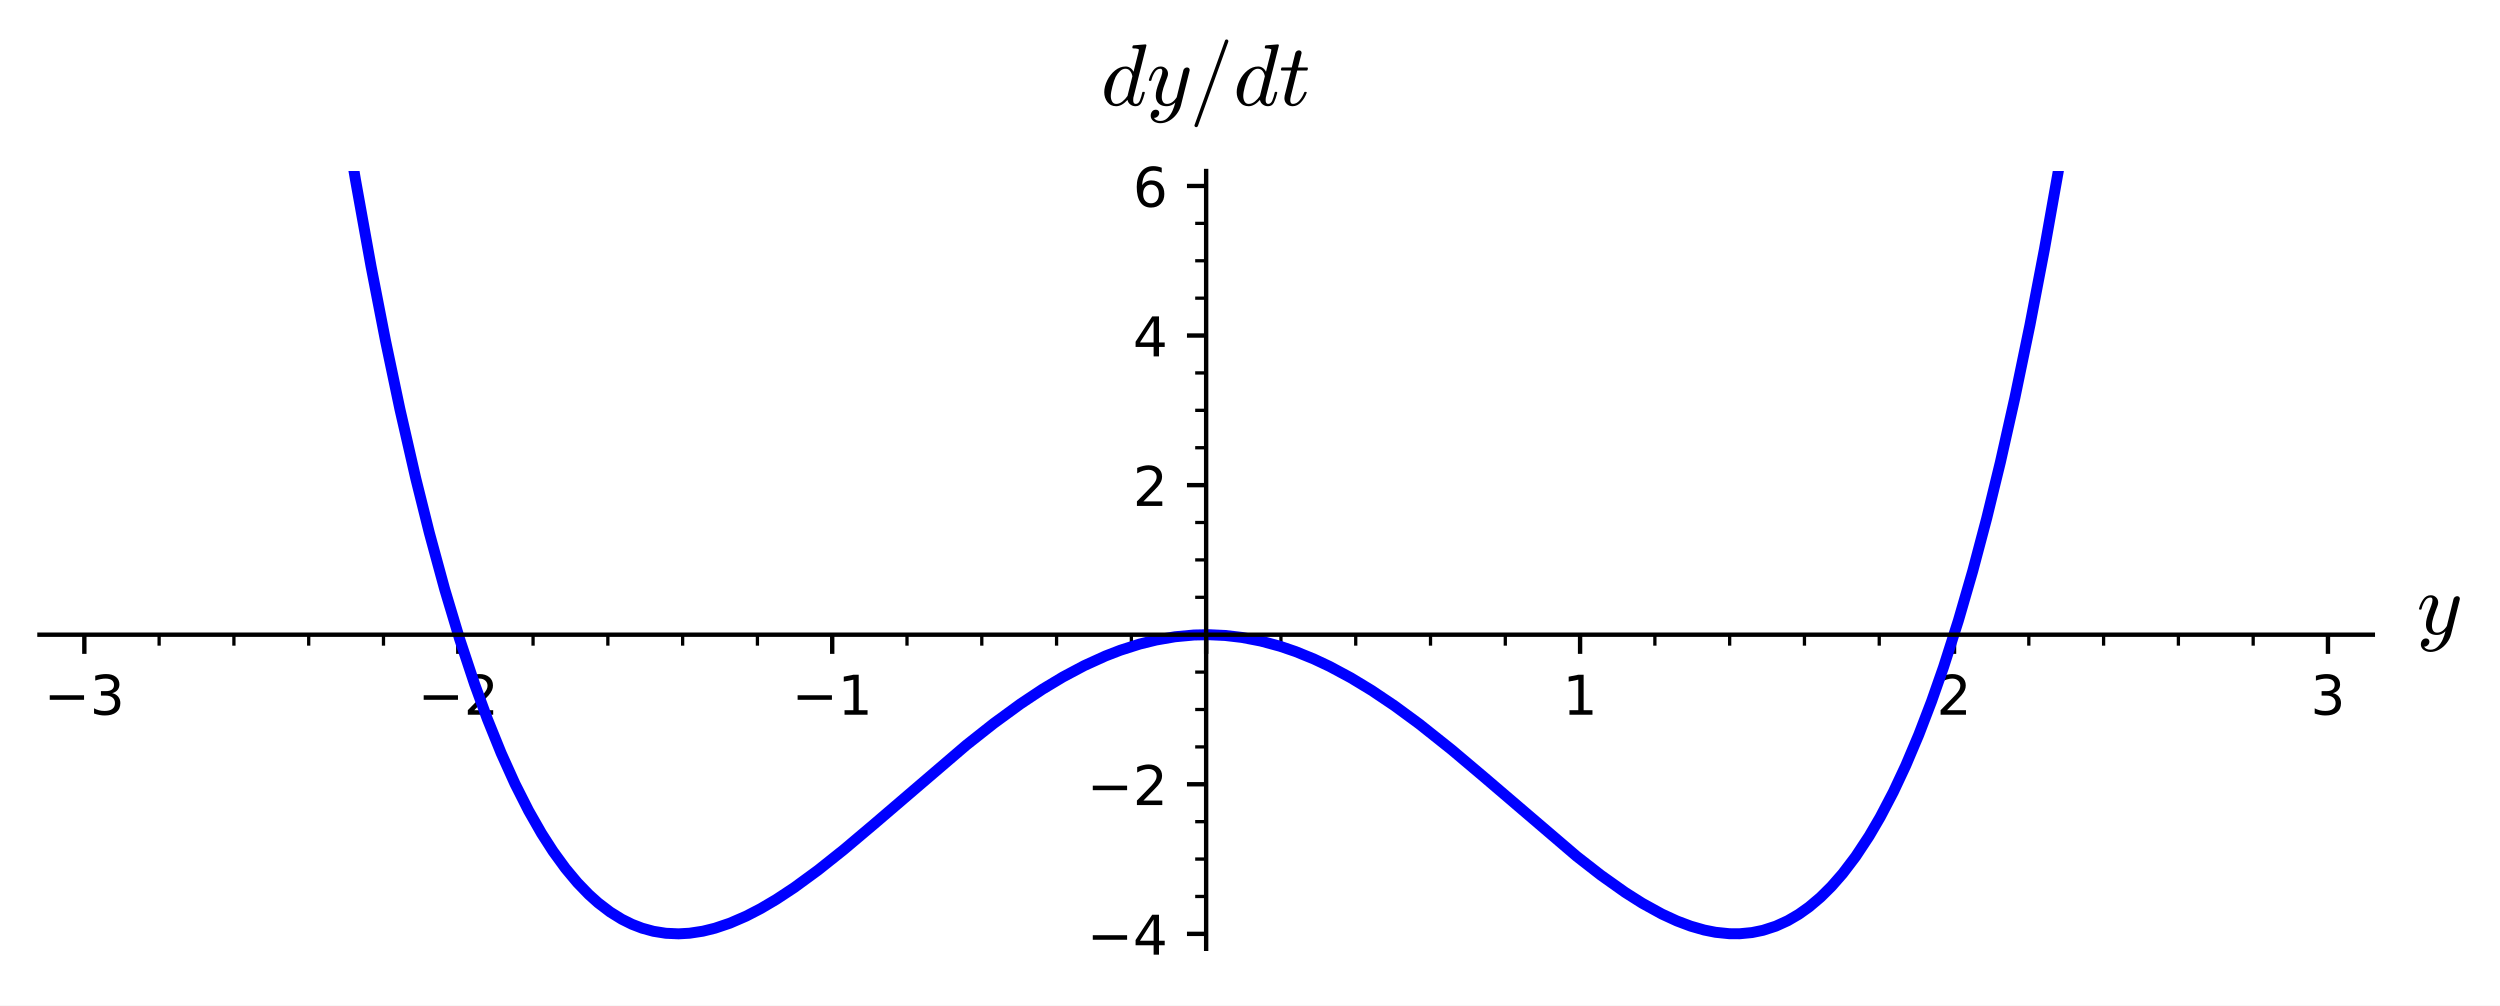
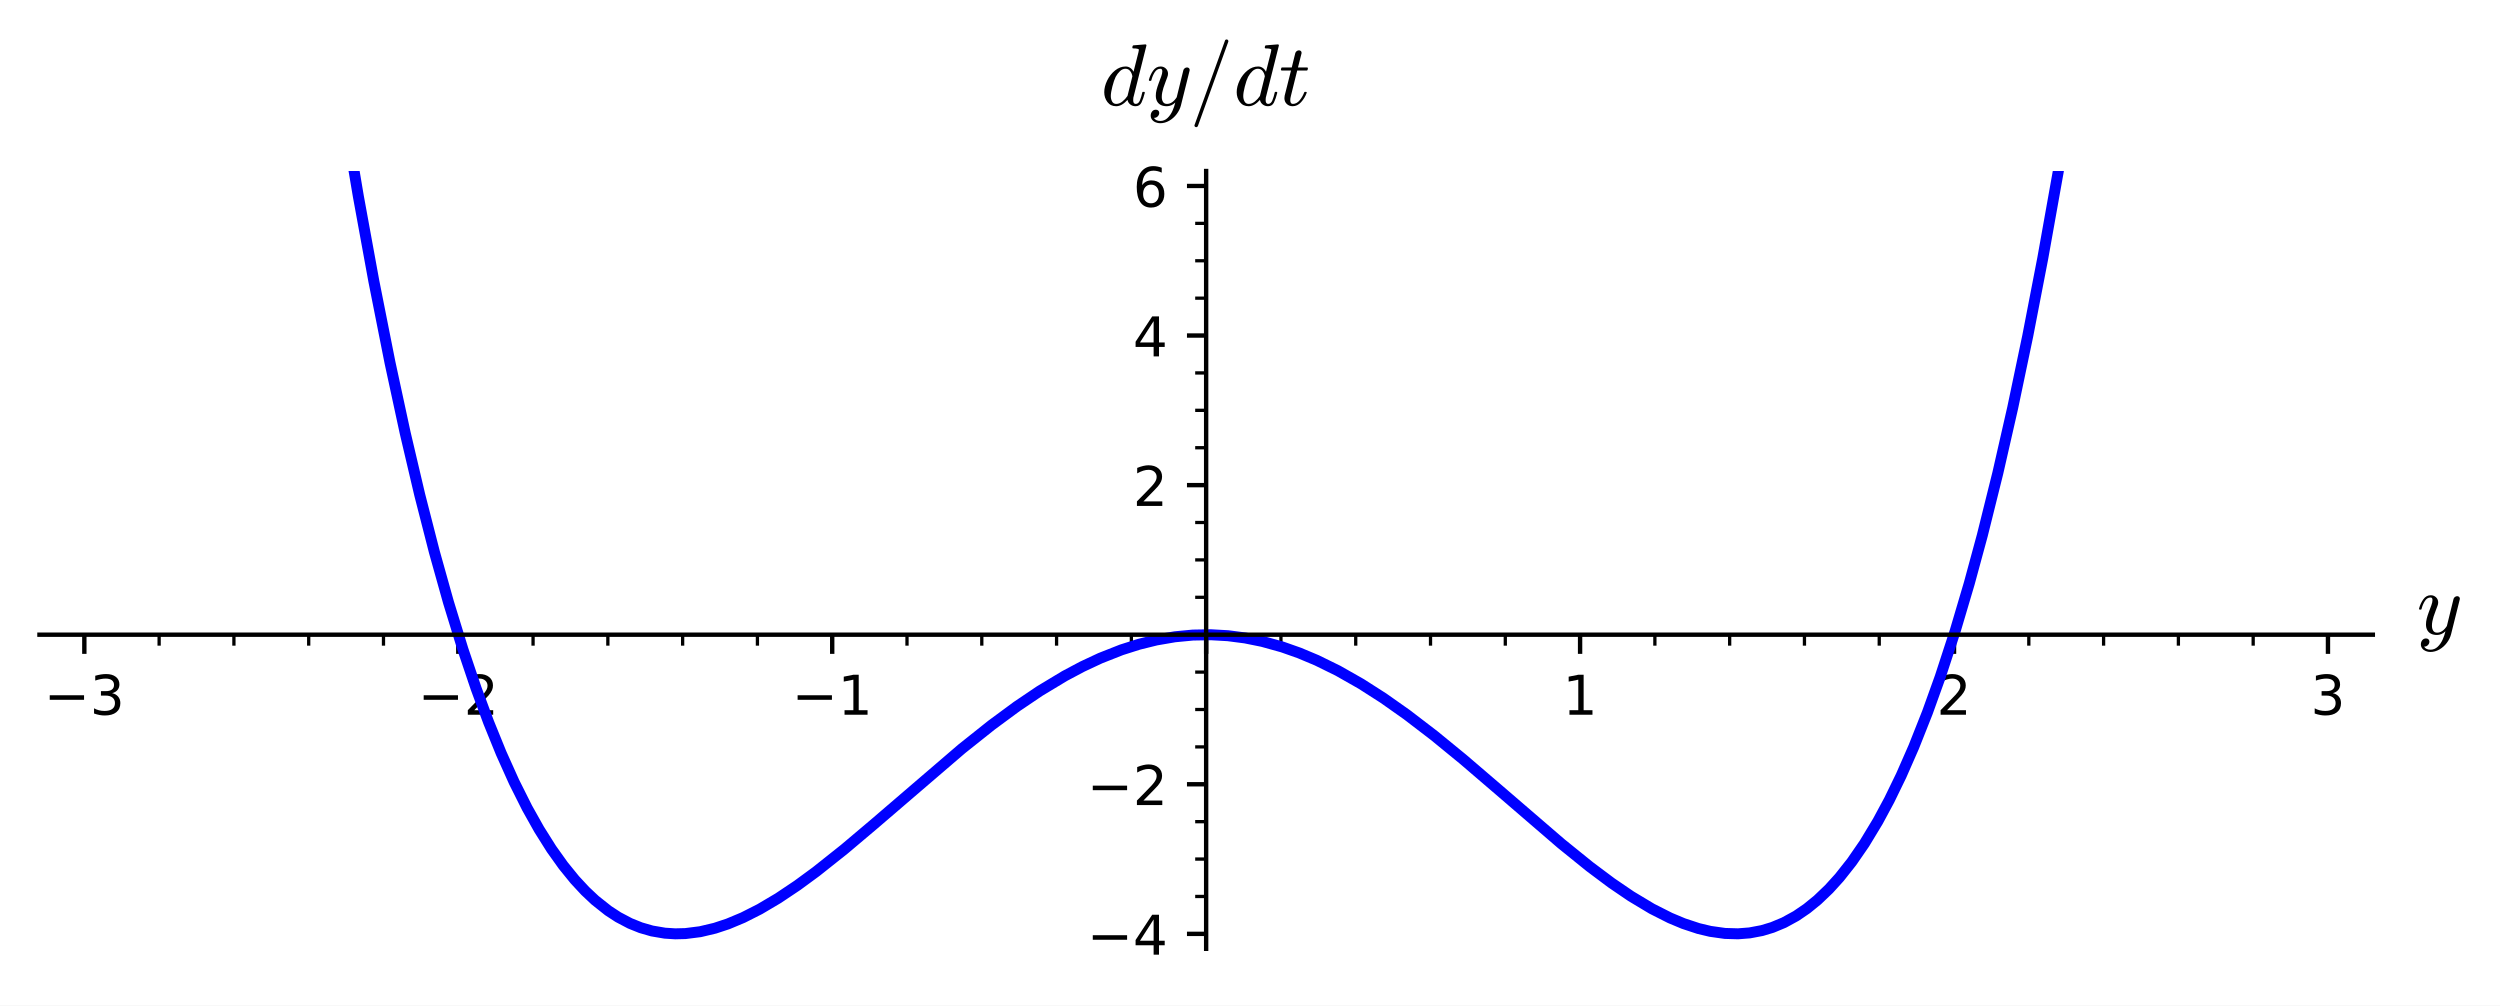
<svg xmlns="http://www.w3.org/2000/svg" xmlns:xlink="http://www.w3.org/1999/xlink" width="456.098pt" height="183.45pt" viewBox="0 0 456.098 183.45" version="1.1">
  <defs>
    <style type="text/css">*{stroke-linejoin: round; stroke-linecap: butt}</style>
  </defs>
  <g id="figure_1">
    <g id="patch_1">
      <path d="M 0 183.45  L 456.098 183.45  L 456.098 0  L 0 0  z " style="fill: #ffffff" />
    </g>
    <g id="axes_1">
      <g id="patch_2">
        <path d="M 7.2 173.099  L 432.898 173.099  L 432.898 31.2  L 7.2 31.2  z " style="fill: #ffffff" />
      </g>
      <g id="matplotlib.axis_1">
        <g id="xtick_1">
          <g id="line2d_1">
            <defs>
-               <path id="m67198bc3e0" d="M 0 0  L 0 3.5  " style="stroke: #000000; stroke-width: 0.8" />
+               <path id="mdb566f7a3e" d="M 0 0  L 0 3.5  " style="stroke: #000000; stroke-width: 0.8" />
            </defs>
            <g>
-               <use xlink:href="#m67198bc3e0" x="15.387" y="115.794" style="stroke: #000000; stroke-width: 0.8" />
+               <use xlink:href="#mdb566f7a3e" x="15.387" y="115.794" style="stroke: #000000; stroke-width: 0.8" />
            </g>
          </g>
          <g id="text_1">
            <g transform="translate(8.015412 130.3923)scale(0.1 -0.1)">
              <defs>
                <path id="DejaVuSans-2212" d="M 678 2272  L 4684 2272  L 4684 1741  L 678 1741  L 678 2272  z " transform="scale(0.015625)" />
                <path id="DejaVuSans-33" d="M 2597 2516  Q 3050 2419 3304 2112  Q 3559 1806 3559 1356  Q 3559 666 3084 287  Q 2609 -91 1734 -91  Q 1441 -91 1130 -33  Q 819 25 488 141  L 488 750  Q 750 597 1062 519  Q 1375 441 1716 441  Q 2309 441 2620 675  Q 2931 909 2931 1356  Q 2931 1769 2642 2001  Q 2353 2234 1838 2234  L 1294 2234  L 1294 2753  L 1863 2753  Q 2328 2753 2575 2939  Q 2822 3125 2822 3475  Q 2822 3834 2567 4026  Q 2313 4219 1838 4219  Q 1578 4219 1281 4162  Q 984 4106 628 3988  L 628 4550  Q 988 4650 1302 4700  Q 1616 4750 1894 4750  Q 2613 4750 3031 4423  Q 3450 4097 3450 3541  Q 3450 3153 3228 2886  Q 3006 2619 2597 2516  z " transform="scale(0.015625)" />
              </defs>
              <use xlink:href="#DejaVuSans-2212" />
              <use xlink:href="#DejaVuSans-33" x="83.789" />
            </g>
          </g>
        </g>
        <g id="xtick_2">
          <g id="line2d_2">
            <g>
-               <use xlink:href="#m67198bc3e0" x="83.607" y="115.794" style="stroke: #000000; stroke-width: 0.8" />
+               <use xlink:href="#mdb566f7a3e" x="83.607" y="115.794" style="stroke: #000000; stroke-width: 0.8" />
            </g>
          </g>
          <g id="text_2">
            <g transform="translate(76.2363 130.3923)scale(0.1 -0.1)">
              <defs>
                <path id="DejaVuSans-32" d="M 1228 531  L 3431 531  L 3431 0  L 469 0  L 469 531  Q 828 903 1448 1529  Q 2069 2156 2228 2338  Q 2531 2678 2651 2914  Q 2772 3150 2772 3378  Q 2772 3750 2511 3984  Q 2250 4219 1831 4219  Q 1534 4219 1204 4116  Q 875 4013 500 3803  L 500 4441  Q 881 4594 1212 4672  Q 1544 4750 1819 4750  Q 2544 4750 2975 4387  Q 3406 4025 3406 3419  Q 3406 3131 3298 2873  Q 3191 2616 2906 2266  Q 2828 2175 2409 1742  Q 1991 1309 1228 531  z " transform="scale(0.015625)" />
              </defs>
              <use xlink:href="#DejaVuSans-2212" />
              <use xlink:href="#DejaVuSans-32" x="83.789" />
            </g>
          </g>
        </g>
        <g id="xtick_3">
          <g id="line2d_3">
            <g>
-               <use xlink:href="#m67198bc3e0" x="151.828" y="115.794" style="stroke: #000000; stroke-width: 0.8" />
+               <use xlink:href="#mdb566f7a3e" x="151.828" y="115.794" style="stroke: #000000; stroke-width: 0.8" />
            </g>
          </g>
          <g id="text_3">
            <g transform="translate(144.4572 130.3923)scale(0.1 -0.1)">
              <defs>
                <path id="DejaVuSans-31" d="M 794 531  L 1825 531  L 1825 4091  L 703 3866  L 703 4441  L 1819 4666  L 2450 4666  L 2450 531  L 3481 531  L 3481 0  L 794 0  L 794 531  z " transform="scale(0.015625)" />
              </defs>
              <use xlink:href="#DejaVuSans-2212" />
              <use xlink:href="#DejaVuSans-31" x="83.789" />
            </g>
          </g>
        </g>
        <g id="xtick_4">
          <g id="line2d_4">
            <g>
-               <use xlink:href="#m67198bc3e0" x="220.049" y="115.794" style="stroke: #000000; stroke-width: 0.8" />
+               <use xlink:href="#mdb566f7a3e" x="220.049" y="115.794" style="stroke: #000000; stroke-width: 0.8" />
            </g>
          </g>
        </g>
        <g id="xtick_5">
          <g id="line2d_5">
            <g>
-               <use xlink:href="#m67198bc3e0" x="288.27" y="115.794" style="stroke: #000000; stroke-width: 0.8" />
+               <use xlink:href="#mdb566f7a3e" x="288.27" y="115.794" style="stroke: #000000; stroke-width: 0.8" />
            </g>
          </g>
          <g id="text_4">
            <g transform="translate(285.0888 130.3923)scale(0.1 -0.1)">
              <use xlink:href="#DejaVuSans-31" />
            </g>
          </g>
        </g>
        <g id="xtick_6">
          <g id="line2d_6">
            <g>
-               <use xlink:href="#m67198bc3e0" x="356.491" y="115.794" style="stroke: #000000; stroke-width: 0.8" />
+               <use xlink:href="#mdb566f7a3e" x="356.491" y="115.794" style="stroke: #000000; stroke-width: 0.8" />
            </g>
          </g>
          <g id="text_5">
            <g transform="translate(353.3097 130.3923)scale(0.1 -0.1)">
              <use xlink:href="#DejaVuSans-32" />
            </g>
          </g>
        </g>
        <g id="xtick_7">
          <g id="line2d_7">
            <g>
-               <use xlink:href="#m67198bc3e0" x="424.712" y="115.794" style="stroke: #000000; stroke-width: 0.8" />
+               <use xlink:href="#mdb566f7a3e" x="424.712" y="115.794" style="stroke: #000000; stroke-width: 0.8" />
            </g>
          </g>
          <g id="text_6">
            <g transform="translate(421.5306 130.3923)scale(0.1 -0.1)">
              <use xlink:href="#DejaVuSans-33" />
            </g>
          </g>
        </g>
        <g id="xtick_8">
          <g id="line2d_8">
            <defs>
-               <path id="mbdc53ae2a6" d="M 0 0  L 0 2  " style="stroke: #000000; stroke-width: 0.6" />
+               <path id="m25bfd5cc71" d="M 0 0  L 0 2  " style="stroke: #000000; stroke-width: 0.6" />
            </defs>
            <g>
-               <use xlink:href="#mbdc53ae2a6" x="29.031" y="115.794" style="stroke: #000000; stroke-width: 0.6" />
+               <use xlink:href="#m25bfd5cc71" x="29.031" y="115.794" style="stroke: #000000; stroke-width: 0.6" />
            </g>
          </g>
        </g>
        <g id="xtick_9">
          <g id="line2d_9">
            <g>
-               <use xlink:href="#mbdc53ae2a6" x="42.675" y="115.794" style="stroke: #000000; stroke-width: 0.6" />
+               <use xlink:href="#m25bfd5cc71" x="42.675" y="115.794" style="stroke: #000000; stroke-width: 0.6" />
            </g>
          </g>
        </g>
        <g id="xtick_10">
          <g id="line2d_10">
            <g>
-               <use xlink:href="#mbdc53ae2a6" x="56.319" y="115.794" style="stroke: #000000; stroke-width: 0.6" />
+               <use xlink:href="#m25bfd5cc71" x="56.319" y="115.794" style="stroke: #000000; stroke-width: 0.6" />
            </g>
          </g>
        </g>
        <g id="xtick_11">
          <g id="line2d_11">
            <g>
-               <use xlink:href="#mbdc53ae2a6" x="69.963" y="115.794" style="stroke: #000000; stroke-width: 0.6" />
+               <use xlink:href="#m25bfd5cc71" x="69.963" y="115.794" style="stroke: #000000; stroke-width: 0.6" />
            </g>
          </g>
        </g>
        <g id="xtick_12">
          <g id="line2d_12">
            <g>
-               <use xlink:href="#mbdc53ae2a6" x="97.252" y="115.794" style="stroke: #000000; stroke-width: 0.6" />
+               <use xlink:href="#m25bfd5cc71" x="97.252" y="115.794" style="stroke: #000000; stroke-width: 0.6" />
            </g>
          </g>
        </g>
        <g id="xtick_13">
          <g id="line2d_13">
            <g>
-               <use xlink:href="#mbdc53ae2a6" x="110.896" y="115.794" style="stroke: #000000; stroke-width: 0.6" />
+               <use xlink:href="#m25bfd5cc71" x="110.896" y="115.794" style="stroke: #000000; stroke-width: 0.6" />
            </g>
          </g>
        </g>
        <g id="xtick_14">
          <g id="line2d_14">
            <g>
-               <use xlink:href="#mbdc53ae2a6" x="124.54" y="115.794" style="stroke: #000000; stroke-width: 0.6" />
+               <use xlink:href="#m25bfd5cc71" x="124.54" y="115.794" style="stroke: #000000; stroke-width: 0.6" />
            </g>
          </g>
        </g>
        <g id="xtick_15">
          <g id="line2d_15">
            <g>
-               <use xlink:href="#mbdc53ae2a6" x="138.184" y="115.794" style="stroke: #000000; stroke-width: 0.6" />
+               <use xlink:href="#m25bfd5cc71" x="138.184" y="115.794" style="stroke: #000000; stroke-width: 0.6" />
            </g>
          </g>
        </g>
        <g id="xtick_16">
          <g id="line2d_16">
            <g>
-               <use xlink:href="#mbdc53ae2a6" x="165.472" y="115.794" style="stroke: #000000; stroke-width: 0.6" />
+               <use xlink:href="#m25bfd5cc71" x="165.472" y="115.794" style="stroke: #000000; stroke-width: 0.6" />
            </g>
          </g>
        </g>
        <g id="xtick_17">
          <g id="line2d_17">
            <g>
-               <use xlink:href="#mbdc53ae2a6" x="179.117" y="115.794" style="stroke: #000000; stroke-width: 0.6" />
+               <use xlink:href="#m25bfd5cc71" x="179.117" y="115.794" style="stroke: #000000; stroke-width: 0.6" />
            </g>
          </g>
        </g>
        <g id="xtick_18">
          <g id="line2d_18">
            <g>
-               <use xlink:href="#mbdc53ae2a6" x="192.761" y="115.794" style="stroke: #000000; stroke-width: 0.6" />
+               <use xlink:href="#m25bfd5cc71" x="192.761" y="115.794" style="stroke: #000000; stroke-width: 0.6" />
            </g>
          </g>
        </g>
        <g id="xtick_19">
          <g id="line2d_19">
            <g>
-               <use xlink:href="#mbdc53ae2a6" x="206.405" y="115.794" style="stroke: #000000; stroke-width: 0.6" />
+               <use xlink:href="#m25bfd5cc71" x="206.405" y="115.794" style="stroke: #000000; stroke-width: 0.6" />
            </g>
          </g>
        </g>
        <g id="xtick_20">
          <g id="line2d_20">
            <g>
-               <use xlink:href="#mbdc53ae2a6" x="233.693" y="115.794" style="stroke: #000000; stroke-width: 0.6" />
+               <use xlink:href="#m25bfd5cc71" x="233.693" y="115.794" style="stroke: #000000; stroke-width: 0.6" />
            </g>
          </g>
        </g>
        <g id="xtick_21">
          <g id="line2d_21">
            <g>
-               <use xlink:href="#mbdc53ae2a6" x="247.338" y="115.794" style="stroke: #000000; stroke-width: 0.6" />
+               <use xlink:href="#m25bfd5cc71" x="247.338" y="115.794" style="stroke: #000000; stroke-width: 0.6" />
            </g>
          </g>
        </g>
        <g id="xtick_22">
          <g id="line2d_22">
            <g>
-               <use xlink:href="#mbdc53ae2a6" x="260.982" y="115.794" style="stroke: #000000; stroke-width: 0.6" />
+               <use xlink:href="#m25bfd5cc71" x="260.982" y="115.794" style="stroke: #000000; stroke-width: 0.6" />
            </g>
          </g>
        </g>
        <g id="xtick_23">
          <g id="line2d_23">
            <g>
-               <use xlink:href="#mbdc53ae2a6" x="274.626" y="115.794" style="stroke: #000000; stroke-width: 0.6" />
+               <use xlink:href="#m25bfd5cc71" x="274.626" y="115.794" style="stroke: #000000; stroke-width: 0.6" />
            </g>
          </g>
        </g>
        <g id="xtick_24">
          <g id="line2d_24">
            <g>
-               <use xlink:href="#mbdc53ae2a6" x="301.914" y="115.794" style="stroke: #000000; stroke-width: 0.6" />
+               <use xlink:href="#m25bfd5cc71" x="301.914" y="115.794" style="stroke: #000000; stroke-width: 0.6" />
            </g>
          </g>
        </g>
        <g id="xtick_25">
          <g id="line2d_25">
            <g>
-               <use xlink:href="#mbdc53ae2a6" x="315.558" y="115.794" style="stroke: #000000; stroke-width: 0.6" />
+               <use xlink:href="#m25bfd5cc71" x="315.558" y="115.794" style="stroke: #000000; stroke-width: 0.6" />
            </g>
          </g>
        </g>
        <g id="xtick_26">
          <g id="line2d_26">
            <g>
-               <use xlink:href="#mbdc53ae2a6" x="329.203" y="115.794" style="stroke: #000000; stroke-width: 0.6" />
+               <use xlink:href="#m25bfd5cc71" x="329.203" y="115.794" style="stroke: #000000; stroke-width: 0.6" />
            </g>
          </g>
        </g>
        <g id="xtick_27">
          <g id="line2d_27">
            <g>
-               <use xlink:href="#mbdc53ae2a6" x="342.847" y="115.794" style="stroke: #000000; stroke-width: 0.6" />
+               <use xlink:href="#m25bfd5cc71" x="342.847" y="115.794" style="stroke: #000000; stroke-width: 0.6" />
            </g>
          </g>
        </g>
        <g id="xtick_28">
          <g id="line2d_28">
            <g>
-               <use xlink:href="#mbdc53ae2a6" x="370.135" y="115.794" style="stroke: #000000; stroke-width: 0.6" />
+               <use xlink:href="#m25bfd5cc71" x="370.135" y="115.794" style="stroke: #000000; stroke-width: 0.6" />
            </g>
          </g>
        </g>
        <g id="xtick_29">
          <g id="line2d_29">
            <g>
-               <use xlink:href="#mbdc53ae2a6" x="383.779" y="115.794" style="stroke: #000000; stroke-width: 0.6" />
+               <use xlink:href="#m25bfd5cc71" x="383.779" y="115.794" style="stroke: #000000; stroke-width: 0.6" />
            </g>
          </g>
        </g>
        <g id="xtick_30">
          <g id="line2d_30">
            <g>
-               <use xlink:href="#mbdc53ae2a6" x="397.423" y="115.794" style="stroke: #000000; stroke-width: 0.6" />
+               <use xlink:href="#m25bfd5cc71" x="397.423" y="115.794" style="stroke: #000000; stroke-width: 0.6" />
            </g>
          </g>
        </g>
        <g id="xtick_31">
          <g id="line2d_31">
            <g>
-               <use xlink:href="#mbdc53ae2a6" x="411.068" y="115.794" style="stroke: #000000; stroke-width: 0.6" />
+               <use xlink:href="#m25bfd5cc71" x="411.068" y="115.794" style="stroke: #000000; stroke-width: 0.6" />
            </g>
          </g>
        </g>
        <g id="text_7">
          <g transform="translate(440.8983 115.7939)scale(0.16 -0.16)">
            <defs>
              <path id="Cmmi10-79" d="M 538 -916  Q 672 -1147 1006 -1147  Q 1309 -1147 1531 -934  Q 1753 -722 1889 -420  Q 2025 -119 2100 197  Q 1816 -72 1484 -72  Q 1231 -72 1053 15  Q 875 103 776 276  Q 678 450 678 697  Q 678 906 734 1126  Q 791 1347 892 1617  Q 994 1888 1069 2088  Q 1153 2322 1153 2472  Q 1153 2663 1013 2663  Q 759 2663 595 2402  Q 431 2141 353 1819  Q 341 1778 300 1778  L 225 1778  Q 172 1778 172 1838  L 172 1856  Q 275 2238 487 2533  Q 700 2828 1025 2828  Q 1253 2828 1411 2678  Q 1569 2528 1569 2297  Q 1569 2178 1516 2047  Q 1488 1969 1388 1706  Q 1288 1444 1234 1272  Q 1181 1100 1147 934  Q 1113 769 1113 603  Q 1113 391 1203 244  Q 1294 97 1491 97  Q 1888 97 2203 581  L 2688 2553  Q 2709 2638 2787 2698  Q 2866 2759 2956 2759  Q 3034 2759 3092 2709  Q 3150 2659 3150 2578  Q 3150 2541 3144 2528  L 2509 -19  Q 2425 -347 2200 -647  Q 1975 -947 1658 -1130  Q 1341 -1313 997 -1313  Q 831 -1313 668 -1248  Q 506 -1184 406 -1056  Q 306 -928 306 -756  Q 306 -581 409 -453  Q 513 -325 684 -325  Q 788 -325 858 -389  Q 928 -453 928 -556  Q 928 -703 818 -812  Q 709 -922 563 -922  Q 556 -919 550 -917  Q 544 -916 538 -916  z " transform="scale(0.015625)" />
            </defs>
            <use xlink:href="#Cmmi10-79" transform="translate(0 0.8125)" />
          </g>
        </g>
      </g>
      <g id="matplotlib.axis_2">
        <g id="ytick_1">
          <g id="line2d_32">
            <defs>
-               <path id="m03893a3c37" d="M 0 0  L -3.5 0  " style="stroke: #000000; stroke-width: 0.8" />
+               <path id="meeff030b25" d="M 0 0  L -3.5 0  " style="stroke: #000000; stroke-width: 0.8" />
            </defs>
            <g>
-               <use xlink:href="#m03893a3c37" x="220.049" y="170.371" style="stroke: #000000; stroke-width: 0.8" />
+               <use xlink:href="#meeff030b25" x="220.049" y="170.371" style="stroke: #000000; stroke-width: 0.8" />
            </g>
          </g>
          <g id="text_8">
            <g transform="translate(198.307 174.1698)scale(0.1 -0.1)">
              <defs>
                <path id="DejaVuSans-34" d="M 2419 4116  L 825 1625  L 2419 1625  L 2419 4116  z M 2253 4666  L 3047 4666  L 3047 1625  L 3713 1625  L 3713 1100  L 3047 1100  L 3047 0  L 2419 0  L 2419 1100  L 313 1100  L 313 1709  L 2253 4666  z " transform="scale(0.015625)" />
              </defs>
              <use xlink:href="#DejaVuSans-2212" />
              <use xlink:href="#DejaVuSans-34" x="83.789" />
            </g>
          </g>
        </g>
        <g id="ytick_2">
          <g id="line2d_33">
            <g>
-               <use xlink:href="#m03893a3c37" x="220.049" y="143.082" style="stroke: #000000; stroke-width: 0.8" />
+               <use xlink:href="#meeff030b25" x="220.049" y="143.082" style="stroke: #000000; stroke-width: 0.8" />
            </g>
          </g>
          <g id="text_9">
            <g transform="translate(198.307 146.8815)scale(0.1 -0.1)">
              <use xlink:href="#DejaVuSans-2212" />
              <use xlink:href="#DejaVuSans-32" x="83.789" />
            </g>
          </g>
        </g>
        <g id="ytick_3">
          <g id="line2d_34">
            <g>
-               <use xlink:href="#m03893a3c37" x="220.049" y="115.794" style="stroke: #000000; stroke-width: 0.8" />
+               <use xlink:href="#meeff030b25" x="220.049" y="115.794" style="stroke: #000000; stroke-width: 0.8" />
            </g>
          </g>
        </g>
        <g id="ytick_4">
          <g id="line2d_35">
            <g>
-               <use xlink:href="#m03893a3c37" x="220.049" y="88.506" style="stroke: #000000; stroke-width: 0.8" />
+               <use xlink:href="#meeff030b25" x="220.049" y="88.506" style="stroke: #000000; stroke-width: 0.8" />
            </g>
          </g>
          <g id="text_10">
            <g transform="translate(206.6867 92.30476)scale(0.1 -0.1)">
              <use xlink:href="#DejaVuSans-32" />
            </g>
          </g>
        </g>
        <g id="ytick_5">
          <g id="line2d_36">
            <g>
-               <use xlink:href="#m03893a3c37" x="220.049" y="61.217" style="stroke: #000000; stroke-width: 0.8" />
+               <use xlink:href="#meeff030b25" x="220.049" y="61.217" style="stroke: #000000; stroke-width: 0.8" />
            </g>
          </g>
          <g id="text_11">
            <g transform="translate(206.6867 65.01641)scale(0.1 -0.1)">
              <use xlink:href="#DejaVuSans-34" />
            </g>
          </g>
        </g>
        <g id="ytick_6">
          <g id="line2d_37">
            <g>
-               <use xlink:href="#m03893a3c37" x="220.049" y="33.929" style="stroke: #000000; stroke-width: 0.8" />
+               <use xlink:href="#meeff030b25" x="220.049" y="33.929" style="stroke: #000000; stroke-width: 0.8" />
            </g>
          </g>
          <g id="text_12">
            <g transform="translate(206.6867 37.72805)scale(0.1 -0.1)">
              <defs>
                <path id="DejaVuSans-36" d="M 2113 2584  Q 1688 2584 1439 2293  Q 1191 2003 1191 1497  Q 1191 994 1439 701  Q 1688 409 2113 409  Q 2538 409 2786 701  Q 3034 994 3034 1497  Q 3034 2003 2786 2293  Q 2538 2584 2113 2584  z M 3366 4563  L 3366 3988  Q 3128 4100 2886 4159  Q 2644 4219 2406 4219  Q 1781 4219 1451 3797  Q 1122 3375 1075 2522  Q 1259 2794 1537 2939  Q 1816 3084 2150 3084  Q 2853 3084 3261 2657  Q 3669 2231 3669 1497  Q 3669 778 3244 343  Q 2819 -91 2113 -91  Q 1303 -91 875 529  Q 447 1150 447 2328  Q 447 3434 972 4092  Q 1497 4750 2381 4750  Q 2619 4750 2861 4703  Q 3103 4656 3366 4563  z " transform="scale(0.015625)" />
              </defs>
              <use xlink:href="#DejaVuSans-36" />
            </g>
          </g>
        </g>
        <g id="ytick_7">
          <g id="line2d_38">
            <defs>
-               <path id="ma2c8bdaf93" d="M 0 0  L -2 0  " style="stroke: #000000; stroke-width: 0.6" />
+               <path id="me4053d8abe" d="M 0 0  L -2 0  " style="stroke: #000000; stroke-width: 0.6" />
            </defs>
            <g>
-               <use xlink:href="#ma2c8bdaf93" x="220.049" y="163.549" style="stroke: #000000; stroke-width: 0.6" />
+               <use xlink:href="#me4053d8abe" x="220.049" y="163.549" style="stroke: #000000; stroke-width: 0.6" />
            </g>
          </g>
        </g>
        <g id="ytick_8">
          <g id="line2d_39">
            <g>
-               <use xlink:href="#ma2c8bdaf93" x="220.049" y="156.726" style="stroke: #000000; stroke-width: 0.6" />
+               <use xlink:href="#me4053d8abe" x="220.049" y="156.726" style="stroke: #000000; stroke-width: 0.6" />
            </g>
          </g>
        </g>
        <g id="ytick_9">
          <g id="line2d_40">
            <g>
-               <use xlink:href="#ma2c8bdaf93" x="220.049" y="149.904" style="stroke: #000000; stroke-width: 0.6" />
+               <use xlink:href="#me4053d8abe" x="220.049" y="149.904" style="stroke: #000000; stroke-width: 0.6" />
            </g>
          </g>
        </g>
        <g id="ytick_10">
          <g id="line2d_41">
            <g>
-               <use xlink:href="#ma2c8bdaf93" x="220.049" y="136.26" style="stroke: #000000; stroke-width: 0.6" />
+               <use xlink:href="#me4053d8abe" x="220.049" y="136.26" style="stroke: #000000; stroke-width: 0.6" />
            </g>
          </g>
        </g>
        <g id="ytick_11">
          <g id="line2d_42">
            <g>
-               <use xlink:href="#ma2c8bdaf93" x="220.049" y="129.438" style="stroke: #000000; stroke-width: 0.6" />
+               <use xlink:href="#me4053d8abe" x="220.049" y="129.438" style="stroke: #000000; stroke-width: 0.6" />
            </g>
          </g>
        </g>
        <g id="ytick_12">
          <g id="line2d_43">
            <g>
-               <use xlink:href="#ma2c8bdaf93" x="220.049" y="122.616" style="stroke: #000000; stroke-width: 0.6" />
+               <use xlink:href="#me4053d8abe" x="220.049" y="122.616" style="stroke: #000000; stroke-width: 0.6" />
            </g>
          </g>
        </g>
        <g id="ytick_13">
          <g id="line2d_44">
            <g>
-               <use xlink:href="#ma2c8bdaf93" x="220.049" y="108.972" style="stroke: #000000; stroke-width: 0.6" />
+               <use xlink:href="#me4053d8abe" x="220.049" y="108.972" style="stroke: #000000; stroke-width: 0.6" />
            </g>
          </g>
        </g>
        <g id="ytick_14">
          <g id="line2d_45">
            <g>
-               <use xlink:href="#ma2c8bdaf93" x="220.049" y="102.15" style="stroke: #000000; stroke-width: 0.6" />
+               <use xlink:href="#me4053d8abe" x="220.049" y="102.15" style="stroke: #000000; stroke-width: 0.6" />
            </g>
          </g>
        </g>
        <g id="ytick_15">
          <g id="line2d_46">
            <g>
-               <use xlink:href="#ma2c8bdaf93" x="220.049" y="95.328" style="stroke: #000000; stroke-width: 0.6" />
+               <use xlink:href="#me4053d8abe" x="220.049" y="95.328" style="stroke: #000000; stroke-width: 0.6" />
            </g>
          </g>
        </g>
        <g id="ytick_16">
          <g id="line2d_47">
            <g>
-               <use xlink:href="#ma2c8bdaf93" x="220.049" y="81.683" style="stroke: #000000; stroke-width: 0.6" />
+               <use xlink:href="#me4053d8abe" x="220.049" y="81.683" style="stroke: #000000; stroke-width: 0.6" />
            </g>
          </g>
        </g>
        <g id="ytick_17">
          <g id="line2d_48">
            <g>
-               <use xlink:href="#ma2c8bdaf93" x="220.049" y="74.861" style="stroke: #000000; stroke-width: 0.6" />
+               <use xlink:href="#me4053d8abe" x="220.049" y="74.861" style="stroke: #000000; stroke-width: 0.6" />
            </g>
          </g>
        </g>
        <g id="ytick_18">
          <g id="line2d_49">
            <g>
-               <use xlink:href="#ma2c8bdaf93" x="220.049" y="68.039" style="stroke: #000000; stroke-width: 0.6" />
+               <use xlink:href="#me4053d8abe" x="220.049" y="68.039" style="stroke: #000000; stroke-width: 0.6" />
            </g>
          </g>
        </g>
        <g id="ytick_19">
          <g id="line2d_50">
            <g>
-               <use xlink:href="#ma2c8bdaf93" x="220.049" y="54.395" style="stroke: #000000; stroke-width: 0.6" />
+               <use xlink:href="#me4053d8abe" x="220.049" y="54.395" style="stroke: #000000; stroke-width: 0.6" />
            </g>
          </g>
        </g>
        <g id="ytick_20">
          <g id="line2d_51">
            <g>
-               <use xlink:href="#ma2c8bdaf93" x="220.049" y="47.573" style="stroke: #000000; stroke-width: 0.6" />
+               <use xlink:href="#me4053d8abe" x="220.049" y="47.573" style="stroke: #000000; stroke-width: 0.6" />
            </g>
          </g>
        </g>
        <g id="ytick_21">
          <g id="line2d_52">
            <g>
-               <use xlink:href="#ma2c8bdaf93" x="220.049" y="40.751" style="stroke: #000000; stroke-width: 0.6" />
+               <use xlink:href="#me4053d8abe" x="220.049" y="40.751" style="stroke: #000000; stroke-width: 0.6" />
            </g>
          </g>
        </g>
        <g id="text_13">
          <g transform="translate(200.8492 19.2)scale(0.16 -0.16)">
            <defs>
              <path id="Cmmi10-64" d="M 1113 -72  Q 709 -72 476 233  Q 244 538 244 953  Q 244 1363 456 1803  Q 669 2244 1030 2536  Q 1391 2828 1806 2828  Q 1994 2828 2145 2723  Q 2297 2619 2381 2444  L 2741 3872  Q 2766 3981 2772 4044  Q 2772 4147 2356 4147  Q 2291 4147 2291 4231  Q 2294 4247 2305 4287  Q 2316 4328 2333 4350  Q 2350 4372 2381 4372  L 3244 4441  Q 3322 4441 3322 4359  L 2400 678  Q 2356 572 2356 372  Q 2356 97 2541 97  Q 2741 97 2845 351  Q 2950 606 3022 941  Q 3034 978 3072 978  L 3150 978  Q 3175 978 3190 956  Q 3206 934 3206 916  Q 3094 469 2961 198  Q 2828 -72 2528 -72  Q 2313 -72 2147 54  Q 1981 181 1941 391  Q 1528 -72 1113 -72  z M 1119 97  Q 1350 97 1567 270  Q 1784 444 1941 678  Q 1947 684 1947 703  L 2297 2113  Q 2259 2338 2131 2500  Q 2003 2663 1791 2663  Q 1575 2663 1389 2486  Q 1203 2309 1075 2069  Q 950 1813 836 1366  Q 722 919 722 672  Q 722 450 817 273  Q 913 97 1119 97  z " transform="scale(0.015625)" />
              <path id="Cmmi10-3d" d="M 359 -1472  Q 359 -1453 366 -1447  L 2591 4722  Q 2603 4759 2634 4779  Q 2666 4800 2706 4800  Q 2763 4800 2798 4765  Q 2834 4731 2834 4672  L 2834 4647  L 609 -1522  Q 572 -1600 488 -1600  Q 434 -1600 396 -1562  Q 359 -1525 359 -1472  z " transform="scale(0.015625)" />
              <path id="Cmmi10-74" d="M 397 519  Q 397 613 416 697  L 878 2534  L 206 2534  Q 141 2534 141 2619  Q 166 2759 225 2759  L 934 2759  L 1191 3803  Q 1216 3888 1291 3947  Q 1366 4006 1459 4006  Q 1541 4006 1595 3957  Q 1650 3909 1650 3828  Q 1650 3809 1648 3798  Q 1647 3788 1644 3775  L 1388 2759  L 2047 2759  Q 2113 2759 2113 2675  Q 2109 2659 2100 2621  Q 2091 2584 2075 2559  Q 2059 2534 2028 2534  L 1331 2534  L 872 684  Q 825 503 825 372  Q 825 97 1013 97  Q 1294 97 1511 361  Q 1728 625 1844 941  Q 1869 978 1894 978  L 1972 978  Q 1997 978 2012 961  Q 2028 944 2028 922  Q 2028 909 2022 903  Q 1881 516 1612 222  Q 1344 -72 997 -72  Q 744 -72 570 93  Q 397 259 397 519  z " transform="scale(0.015625)" />
            </defs>
            <use xlink:href="#Cmmi10-64" />
            <use xlink:href="#Cmmi10-79" transform="translate(52.00195 0)" />
            <use xlink:href="#Cmmi10-3d" transform="translate(101.0254 0)" />
            <use xlink:href="#Cmmi10-64" transform="translate(151.0254 0)" />
            <use xlink:href="#Cmmi10-74" transform="translate(203.0273 0)" />
          </g>
        </g>
      </g>
      <g id="line2d_53">
-         <path d="M 59.418 -1  L 62.021 15.803  L 64.836 32.714  L 67.688 48.564  L 70.344 62.213  L 72.961 74.656  L 75.851 87.283  L 78.321 97.188  L 81.142 107.544  L 83.859 116.594  L 86.586 124.815  L 88.934 131.227  L 91.437 137.418  L 93.955 143.002  L 96.438 147.908  L 98.794 152.04  L 100.903 155.323  L 103.167 158.433  L 105.341 161.034  L 107.418 163.185  L 109.113 164.706  L 111.319 166.389  L 113.44 167.704  L 115.293 168.623  L 117.146 169.337  L 119.224 169.907  L 121.473 170.265  L 123.797 170.369  L 125.802 170.256  L 128.233 169.885  L 130.443 169.34  L 133.161 168.423  L 136.124 167.14  L 138.775 165.769  L 141.615 164.095  L 144.885 161.939  L 149.248 158.749  L 153.921 155.028  L 159.516 150.306  L 176.299 135.932  L 181.308 131.975  L 186.192 128.409  L 190.198 125.743  L 193.906 123.514  L 197.81 121.439  L 201.684 119.678  L 204.397 118.629  L 207.937 117.501  L 210.936 116.763  L 214.367 116.172  L 217.837 115.851  L 220.551 115.797  L 223.525 115.936  L 226.583 116.293  L 230.018 116.953  L 233.53 117.904  L 236.36 118.869  L 239.728 120.241  L 242.558 121.573  L 246.431 123.651  L 250.214 125.943  L 254.393 128.749  L 258.931 132.082  L 264.814 136.763  L 270.741 141.768  L 287.658 156.234  L 292.062 159.666  L 296.479 162.8  L 299.601 164.778  L 303.196 166.758  L 305.926 168.016  L 308.455 168.967  L 310.918 169.675  L 312.978 170.086  L 315.487 170.345  L 317.369 170.354  L 319.632 170.137  L 321.638 169.725  L 323.982 168.965  L 326.161 167.972  L 328.158 166.805  L 330.025 165.48  L 332.116 163.714  L 334.106 161.743  L 336.169 159.387  L 338.557 156.243  L 341.008 152.524  L 343.024 149.073  L 345.427 144.477  L 347.686 139.655  L 350.054 134.053  L 352.392 127.949  L 354.573 121.719  L 357.278 113.24  L 359.908 104.16  L 362.448 94.578  L 364.954 84.3  L 367.596 72.548  L 370.346 59.263  L 372.991 45.439  L 375.608 30.704  L 378.428 13.606  L 380.68 -1  L 380.68 -1  " clip-path="url(#p72bb16feb3)" style="fill: none; stroke: #0000ff; stroke-width: 2; stroke-linecap: square" />
+         <path d="M 59.418 -1  L 62.279 17.405  L 65.377 35.817  L 68.198 51.269  L 71.151 66.156  L 73.918 78.965  L 76.577 90.279  L 79.246 100.695  L 81.819 109.882  L 84.463 118.489  L 86.863 125.602  L 89.144 131.771  L 91.433 137.407  L 93.792 142.66  L 96.17 147.407  L 98.353 151.303  L 100.608 154.887  L 102.764 157.91  L 104.874 160.507  L 106.776 162.554  L 108.566 164.238  L 110.971 166.146  L 112.779 167.325  L 114.94 168.464  L 116.898 169.253  L 118.941 169.844  L 121.295 170.246  L 123.182 170.367  L 125.049 170.32  L 127.746 169.979  L 130.437 169.342  L 132.804 168.558  L 135.554 167.408  L 138.602 165.865  L 141.97 163.873  L 145.482 161.523  L 148.894 159.019  L 154.05 154.922  L 159.404 150.402  L 175.492 136.592  L 180.906 132.282  L 185.524 128.877  L 189.686 126.07  L 194.256 123.316  L 197.466 121.611  L 200.728 120.084  L 204.605 118.555  L 207.809 117.537  L 210.974 116.755  L 214.347 116.175  L 217.613 115.863  L 220.907 115.803  L 224.007 115.977  L 227.157 116.385  L 230.277 117.014  L 233.94 118.033  L 237.048 119.13  L 240.232 120.466  L 244.094 122.363  L 248.316 124.761  L 252.376 127.36  L 256.657 130.378  L 261.633 134.188  L 266.893 138.493  L 273.649 144.284  L 284.827 153.909  L 290.036 158.12  L 294.004 161.088  L 297.558 163.508  L 301.364 165.792  L 304.682 167.471  L 307.132 168.497  L 309.868 169.401  L 312.032 169.918  L 314.701 170.294  L 317.084 170.363  L 319.207 170.198  L 321.452 169.773  L 323.343 169.203  L 325.46 168.322  L 327.692 167.1  L 329.658 165.758  L 331.582 164.194  L 333.678 162.192  L 335.587 160.086  L 337.838 157.237  L 340.137 153.903  L 342.594 149.839  L 344.685 145.954  L 346.858 141.481  L 349.145 136.271  L 351.645 129.962  L 353.973 123.485  L 356.693 115.146  L 359.272 106.434  L 361.654 97.662  L 364.48 86.308  L 367.196 74.389  L 369.942 61.284  L 372.684 47.1  L 375.52 31.216  L 378.294 14.448  L 380.68 -1  L 380.68 -1  " clip-path="url(#pb4241ed7b1)" style="fill: none; stroke: #0000ff; stroke-width: 2; stroke-linecap: square" />
      </g>
      <g id="patch_3">
        <path d="M 220.049 173.099  L 220.049 31.2  " style="fill: none; stroke: #000000; stroke-width: 0.8; stroke-linejoin: miter; stroke-linecap: square" />
      </g>
      <g id="patch_4">
        <path d="M 7.2 115.794  L 432.898 115.794  " style="fill: none; stroke: #000000; stroke-width: 0.8; stroke-linejoin: miter; stroke-linecap: square" />
      </g>
    </g>
  </g>
  <defs>
-     <clipPath id="p72bb16feb3">
+     <clipPath id="pb4241ed7b1">
      <rect x="7.2" y="31.2" width="425.698" height="141.899" />
    </clipPath>
  </defs>
</svg>
